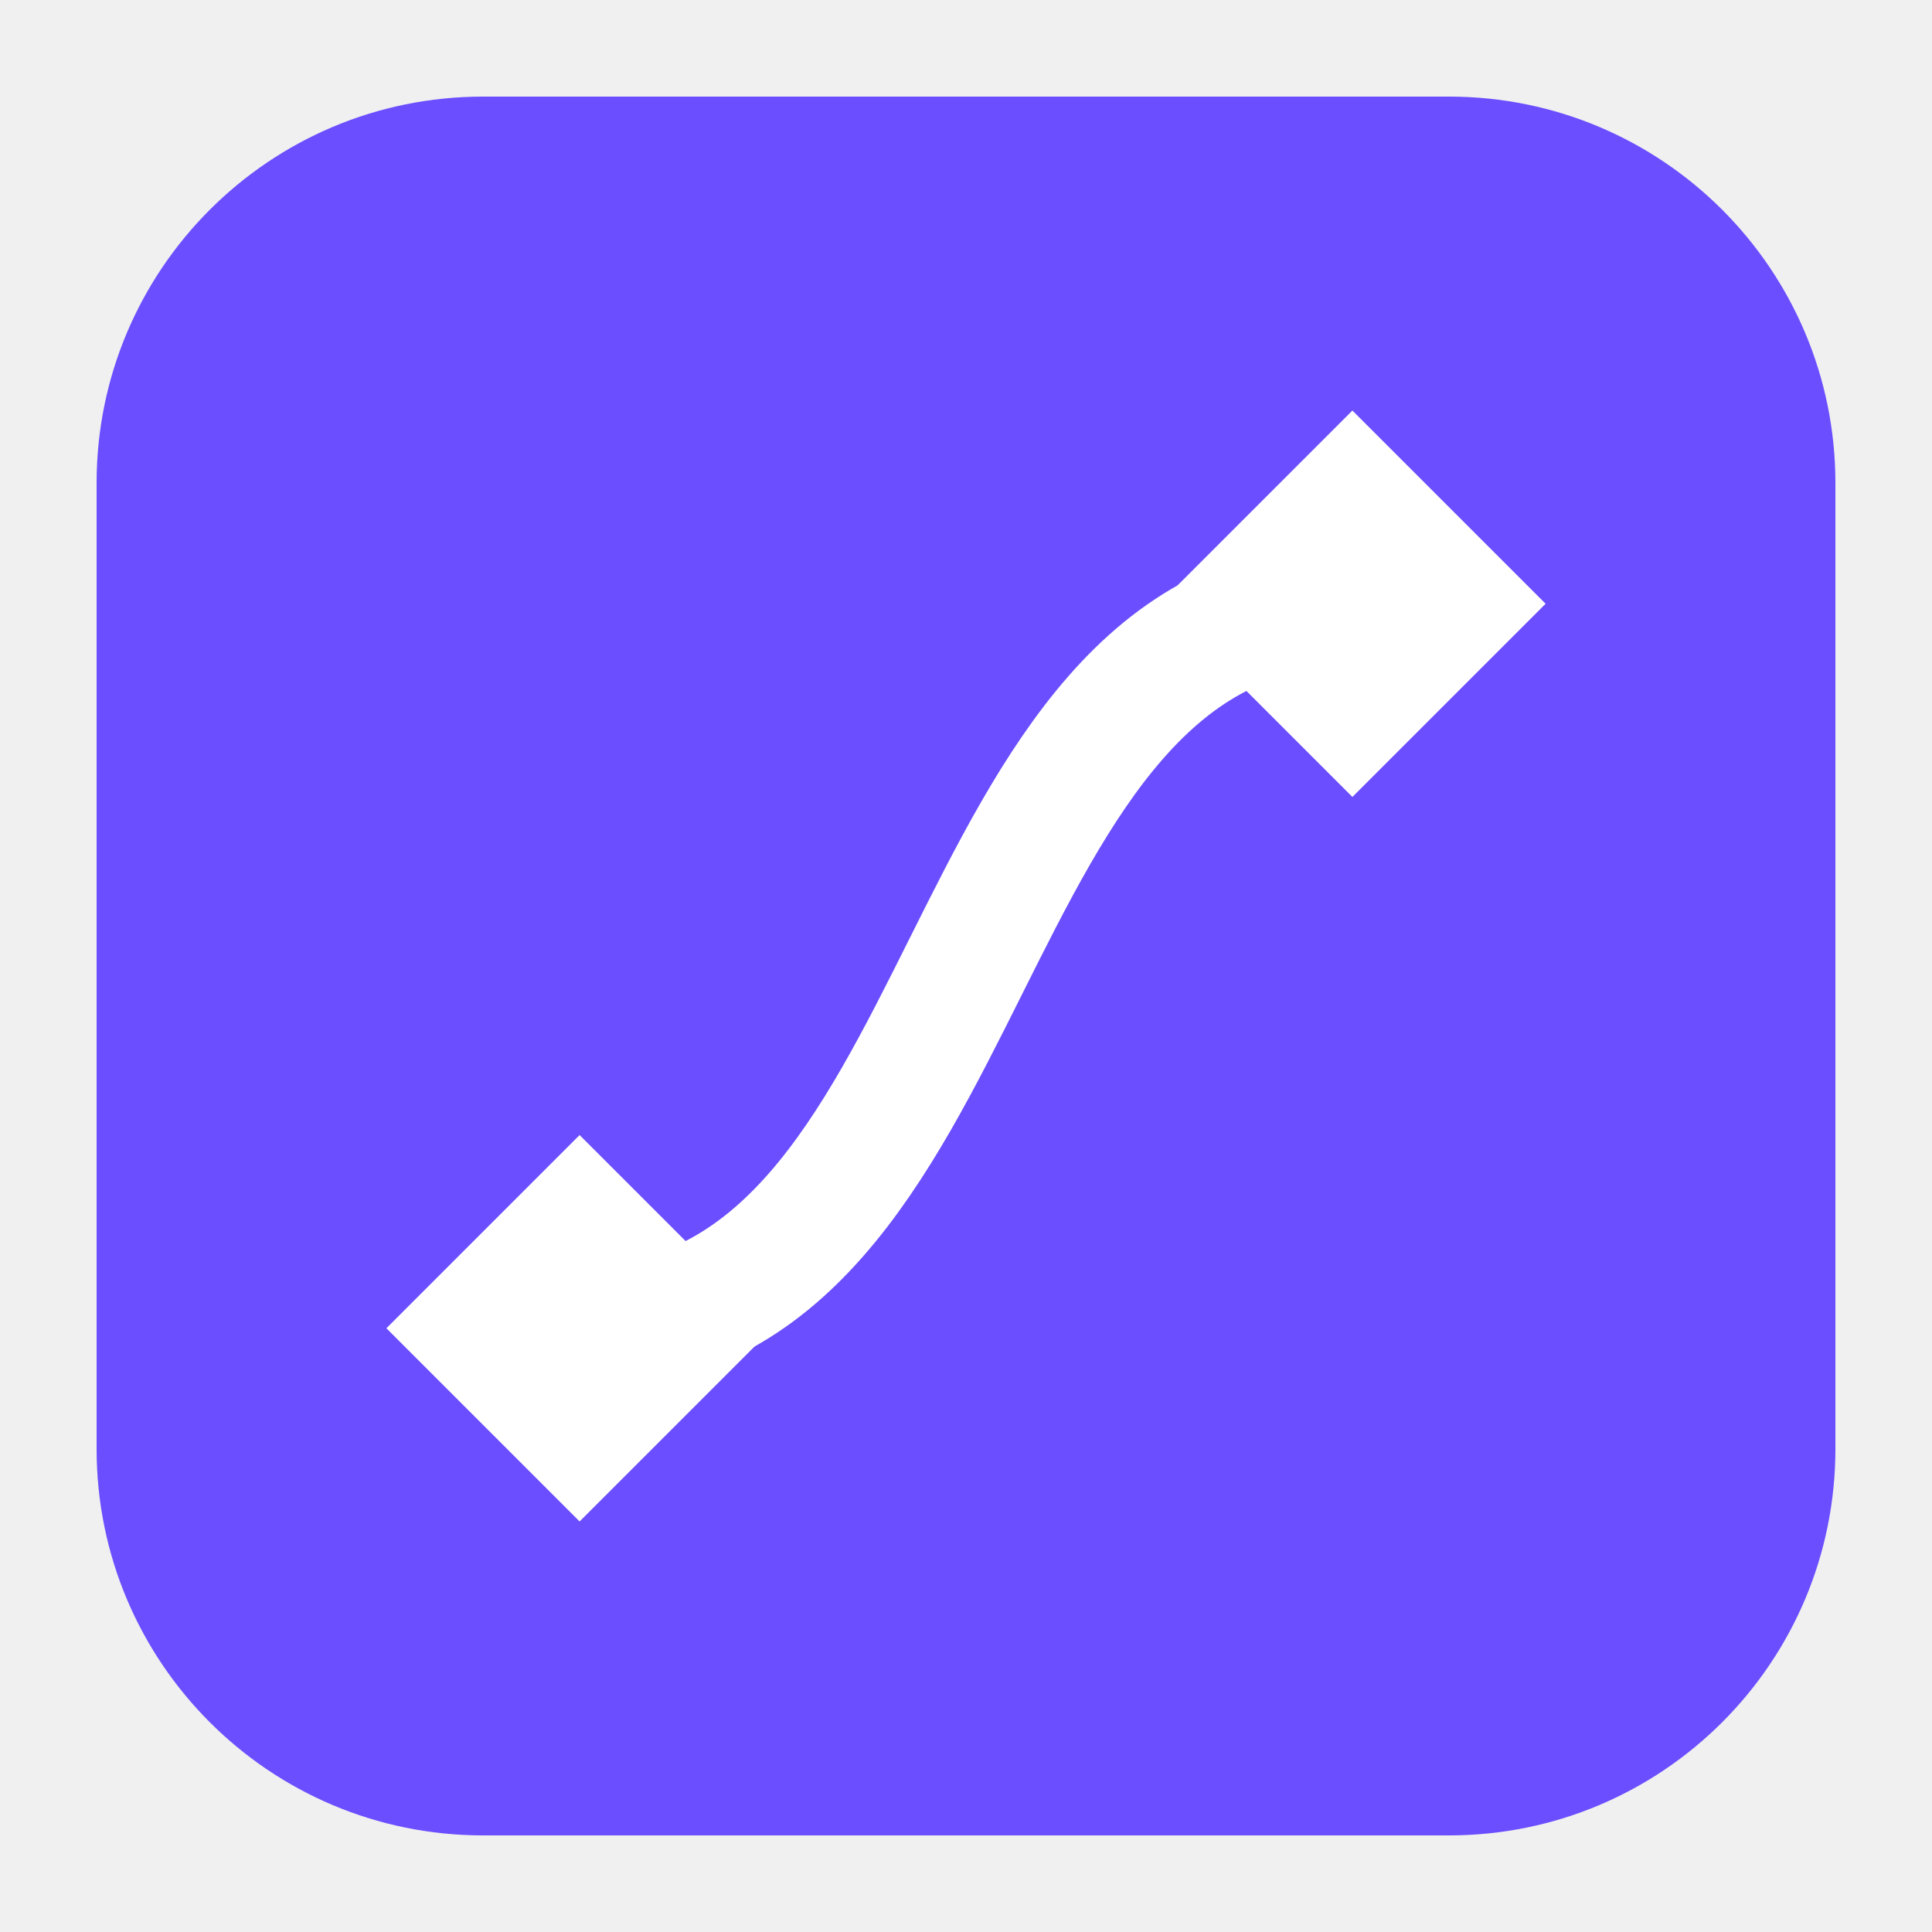
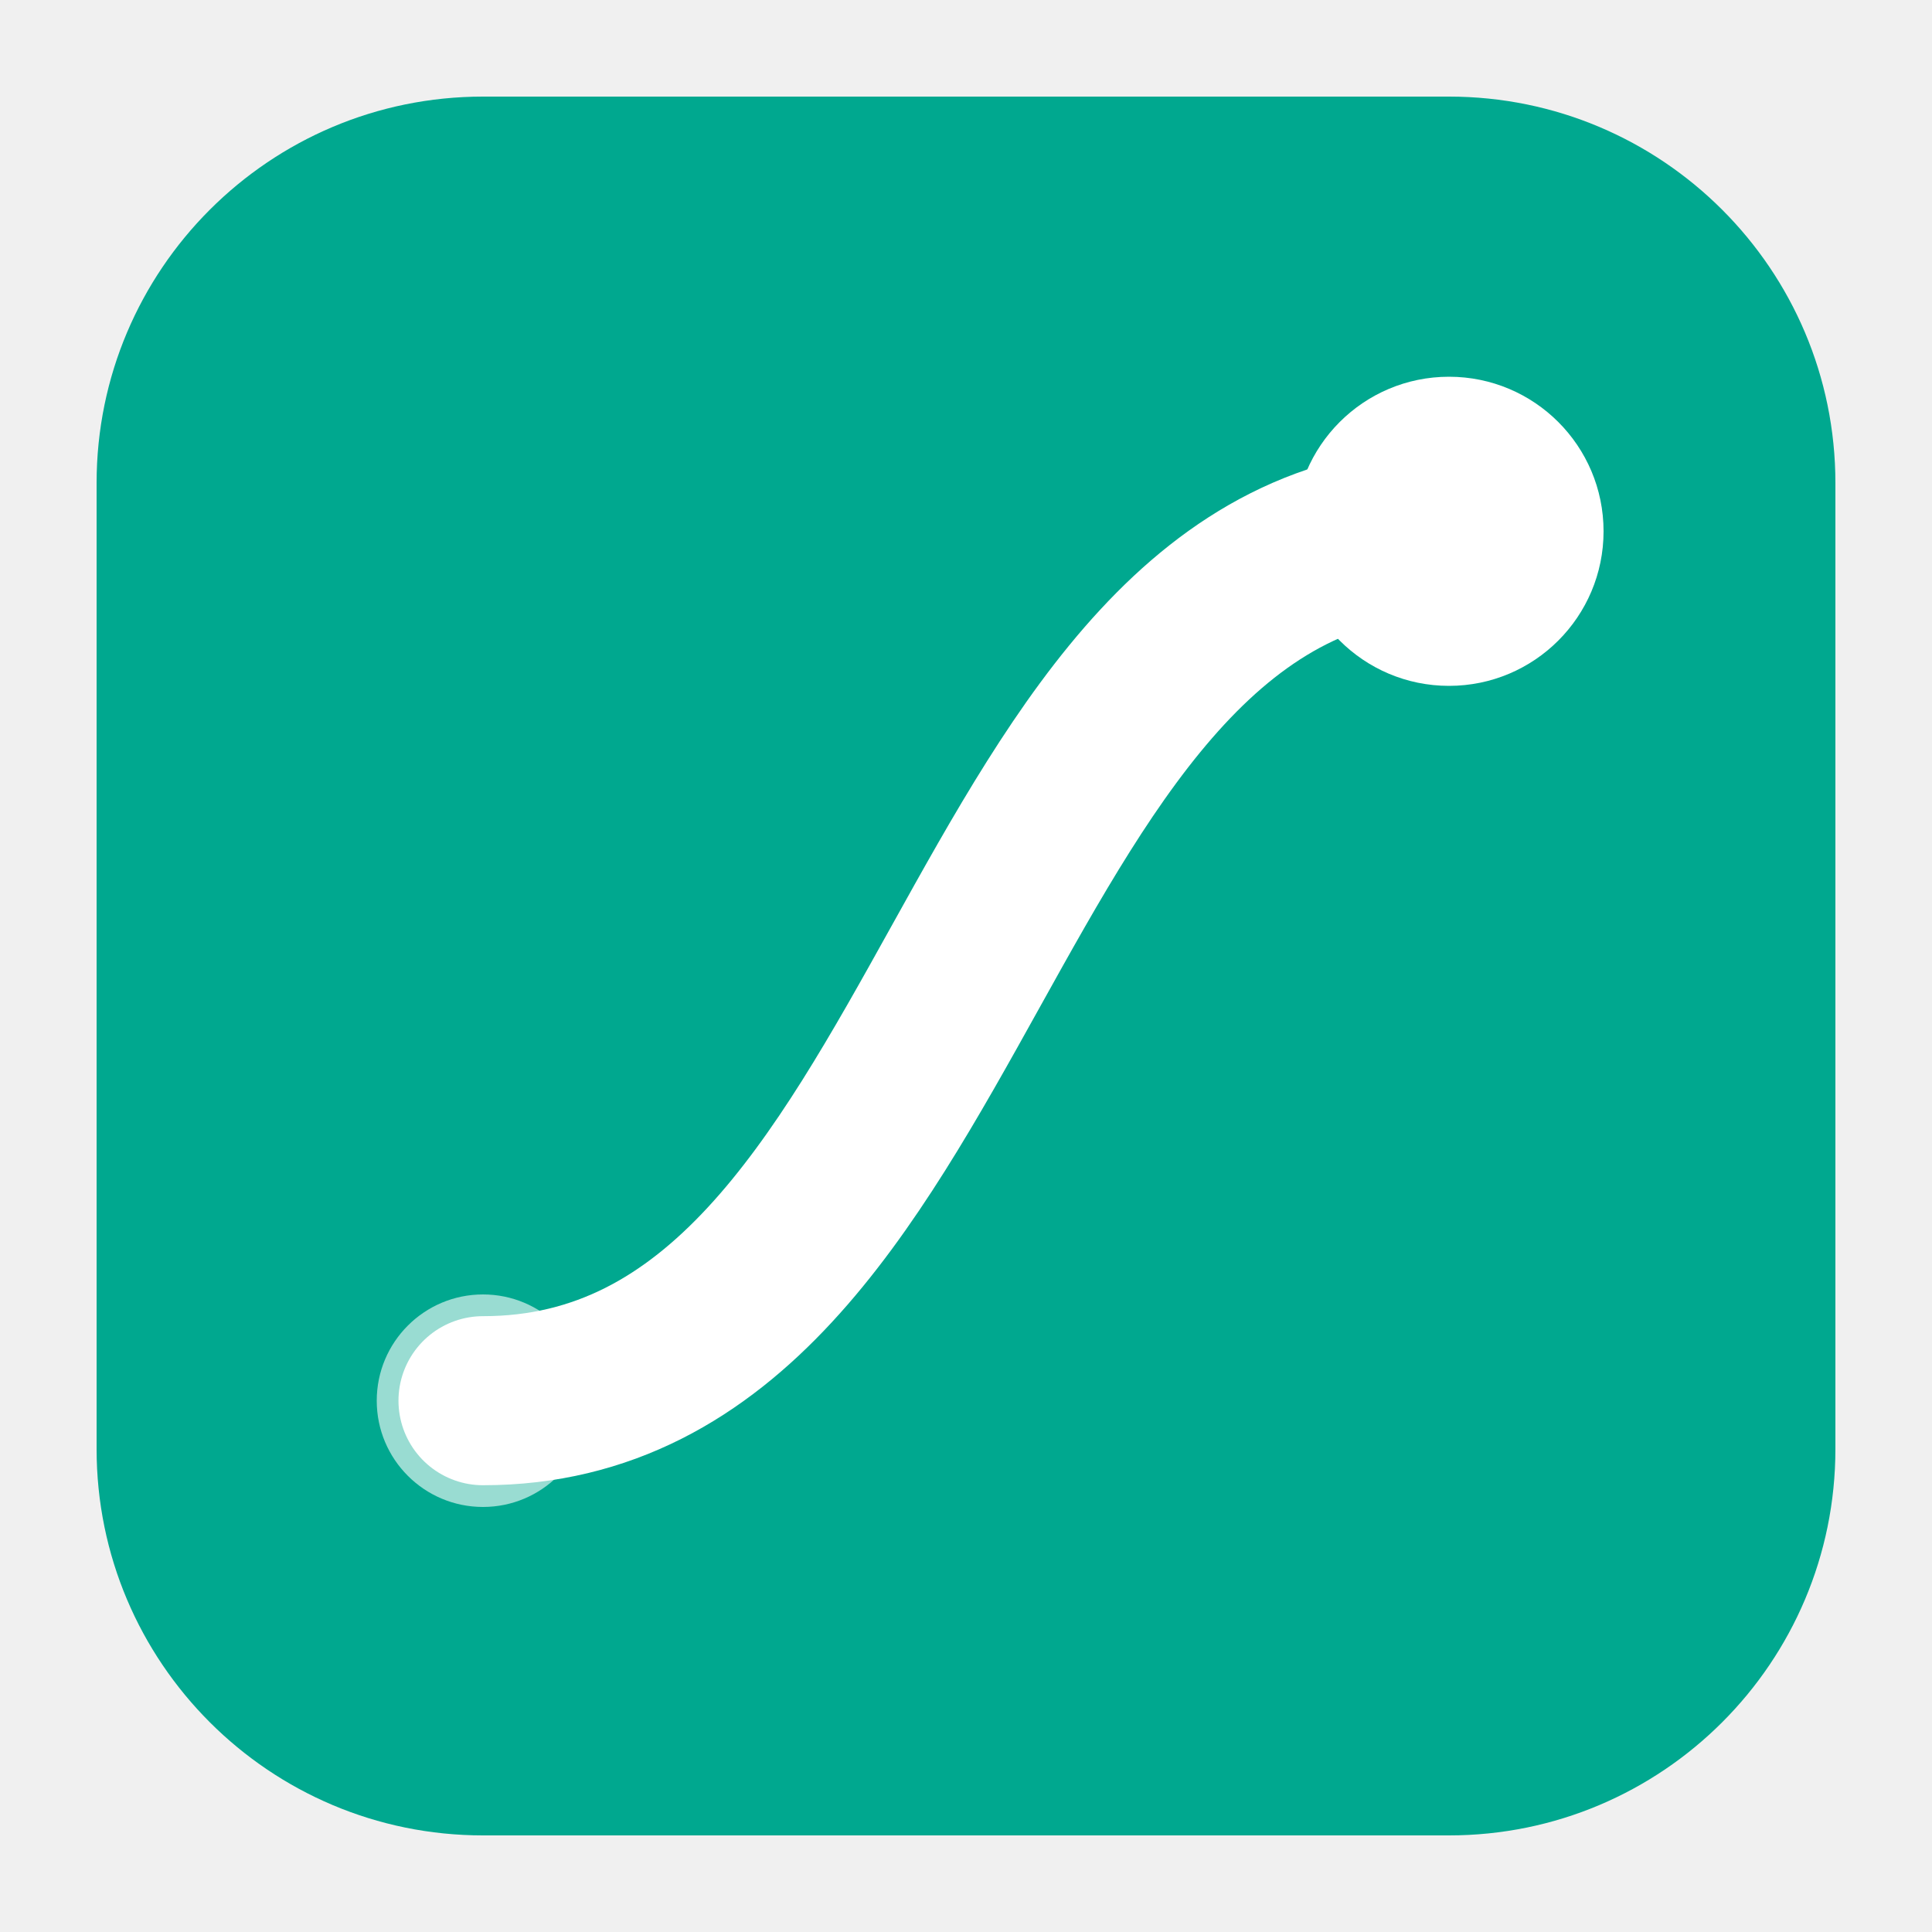
<svg xmlns="http://www.w3.org/2000/svg" width="40" height="40" viewBox="0 0 40 40">
-   <rect x="2" y="2" width="36" height="36" rx="8" fill="#6B4EFF" />
-   <path d="M12 27.5C20.5 27.5 19.5 12.5 28 12.5" fill="none" stroke="#FFFFFF" stroke-width="2.6" stroke-linecap="round" />
-   <path d="M12 23.5l4 4-4 4-4-4z" fill="#FFFFFF" />
-   <path d="M28 8.5l4 4-4 4-4-4z" fill="#FFFFFF" />
+   <rect x="2" y="2" width="36" height="36" rx="8" fill="#00A88F" />
+   <path d="M10 29C20 29 20 11 30 11" fill="none" stroke="#FFFFFF" stroke-width="3.5" stroke-linecap="round" />
+   <circle cx="30" cy="11" r="3.2" fill="#FFFFFF" />
+   <circle cx="10" cy="29" r="2.2" fill="#FFFFFF" fill-opacity="0.6" />
</svg>
